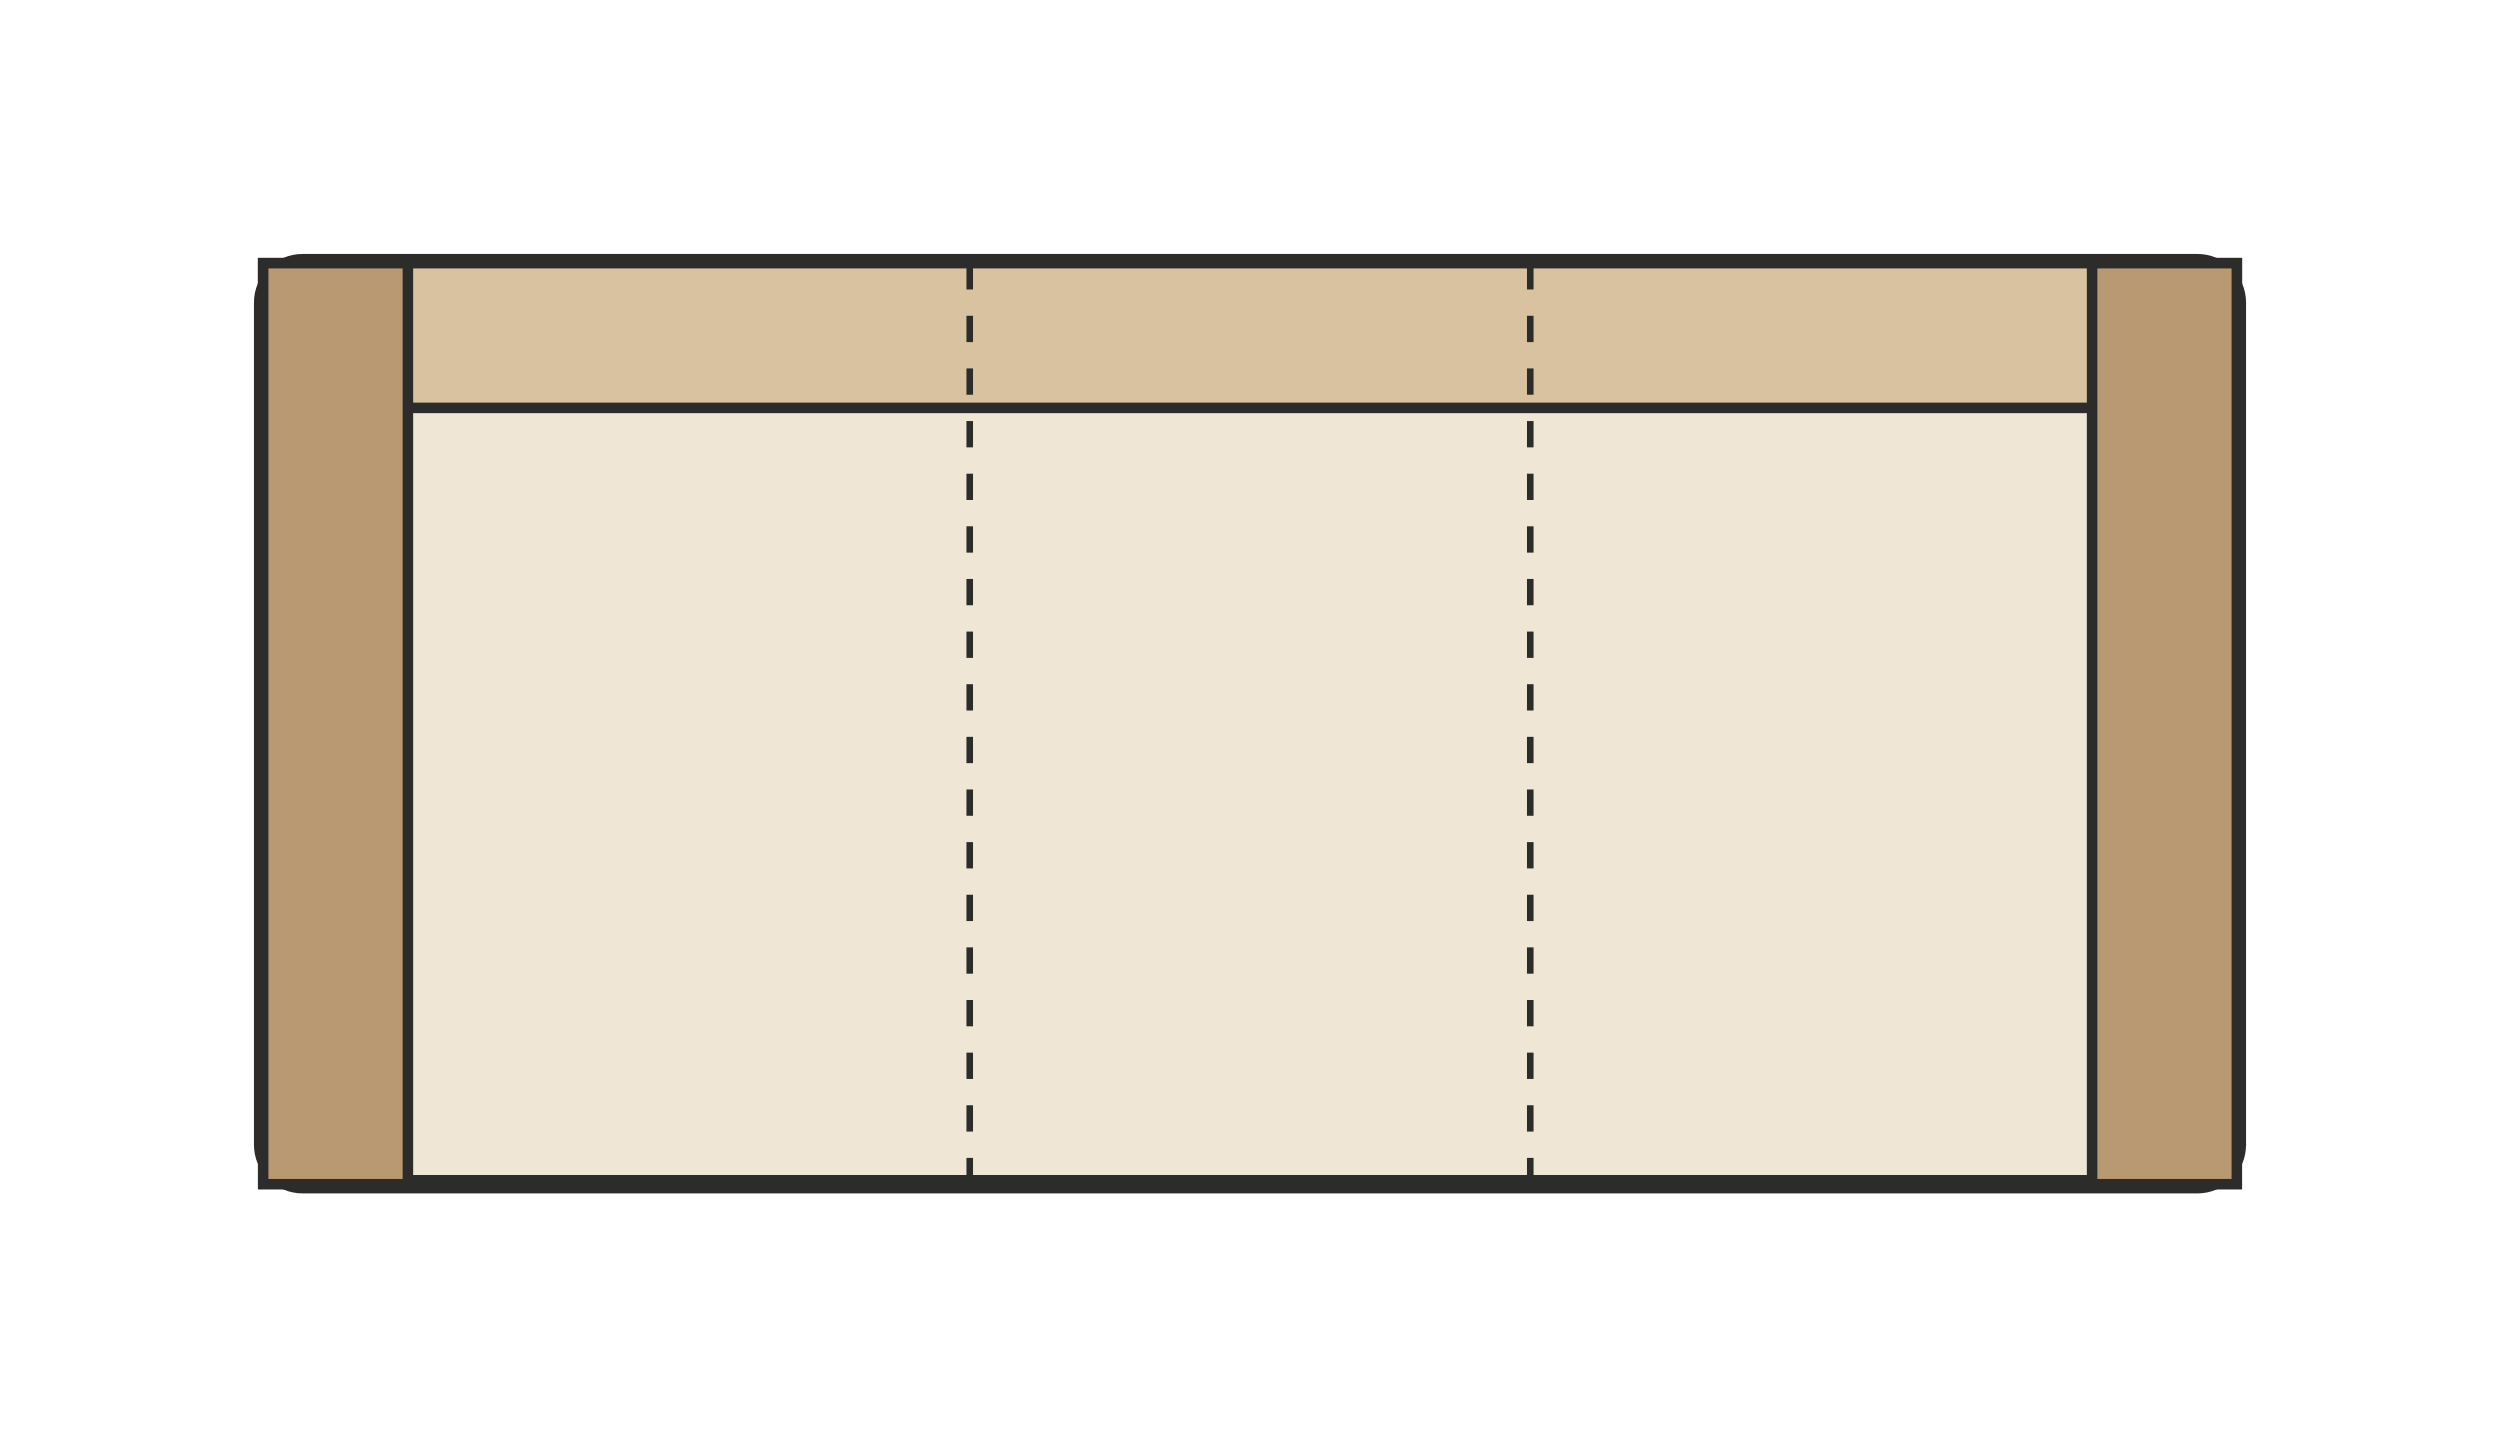
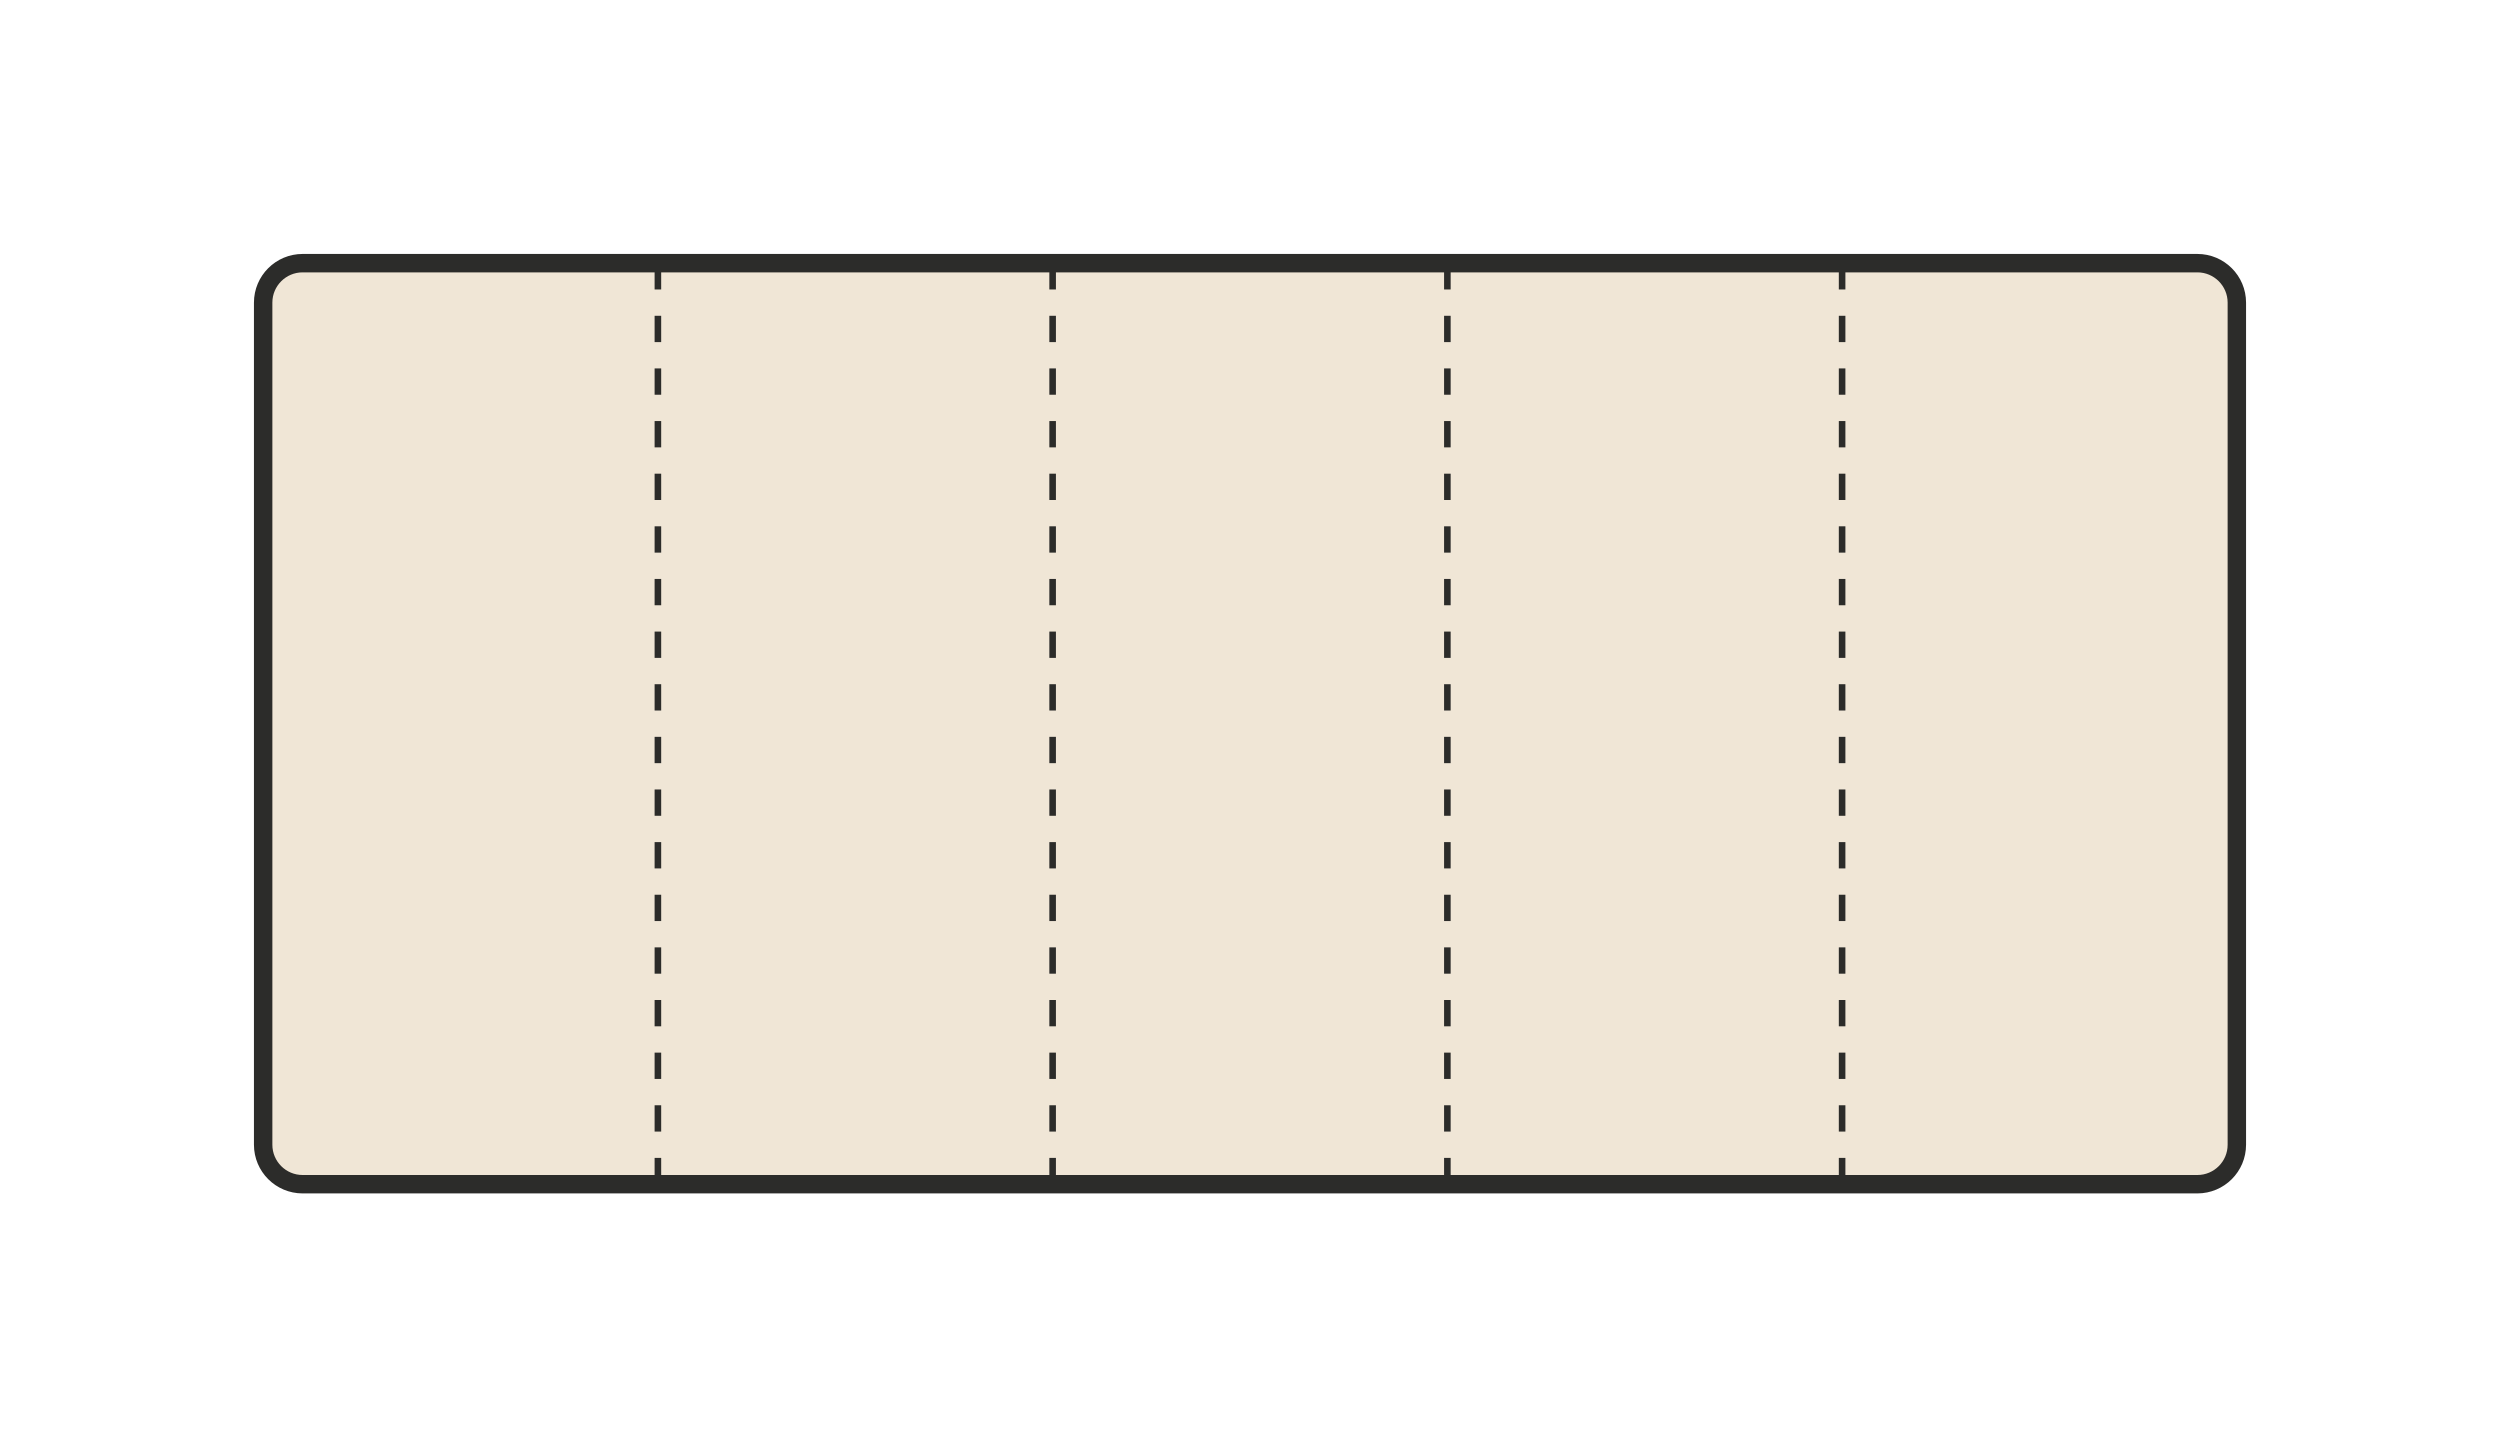
<svg xmlns="http://www.w3.org/2000/svg" viewBox="0 0 190 110" width="190" height="110">
  <g transform="translate(20,20)">
    <rect x="0" y="0" width="150" height="70" rx="3" fill="#F0E6D6" stroke="#2C2C2A" stroke-width="1.4" />
-     <rect x="0" y="0" width="150" height="11" fill="#D9C2A0" stroke="#2C2C2A" stroke-width="0.8" />
-     <rect x="0" y="0" width="11" height="70" fill="#B89972" stroke="#2C2C2A" stroke-width="0.8" />
-     <rect x="139" y="0" width="11" height="70" fill="#B89972" stroke="#2C2C2A" stroke-width="0.8" />
-     <line x1="53.7" y1="0" x2="53.7" y2="70" stroke="#2C2C2A" stroke-width="0.5" stroke-dasharray="2,2" />
-     <line x1="96.3" y1="0" x2="96.3" y2="70" stroke="#2C2C2A" stroke-width="0.5" stroke-dasharray="2,2" />
+     <line x1="30" y1="0" x2="30" y2="70" stroke="#2C2C2A" stroke-width="0.5" stroke-dasharray="2,2" />
+     <line x1="60" y1="0" x2="60" y2="70" stroke="#2C2C2A" stroke-width="0.5" stroke-dasharray="2,2" />
+     <line x1="90" y1="0" x2="90" y2="70" stroke="#2C2C2A" stroke-width="0.5" stroke-dasharray="2,2" />
+     <line x1="120" y1="0" x2="120" y2="70" stroke="#2C2C2A" stroke-width="0.5" stroke-dasharray="2,2" />
  </g>
</svg>
